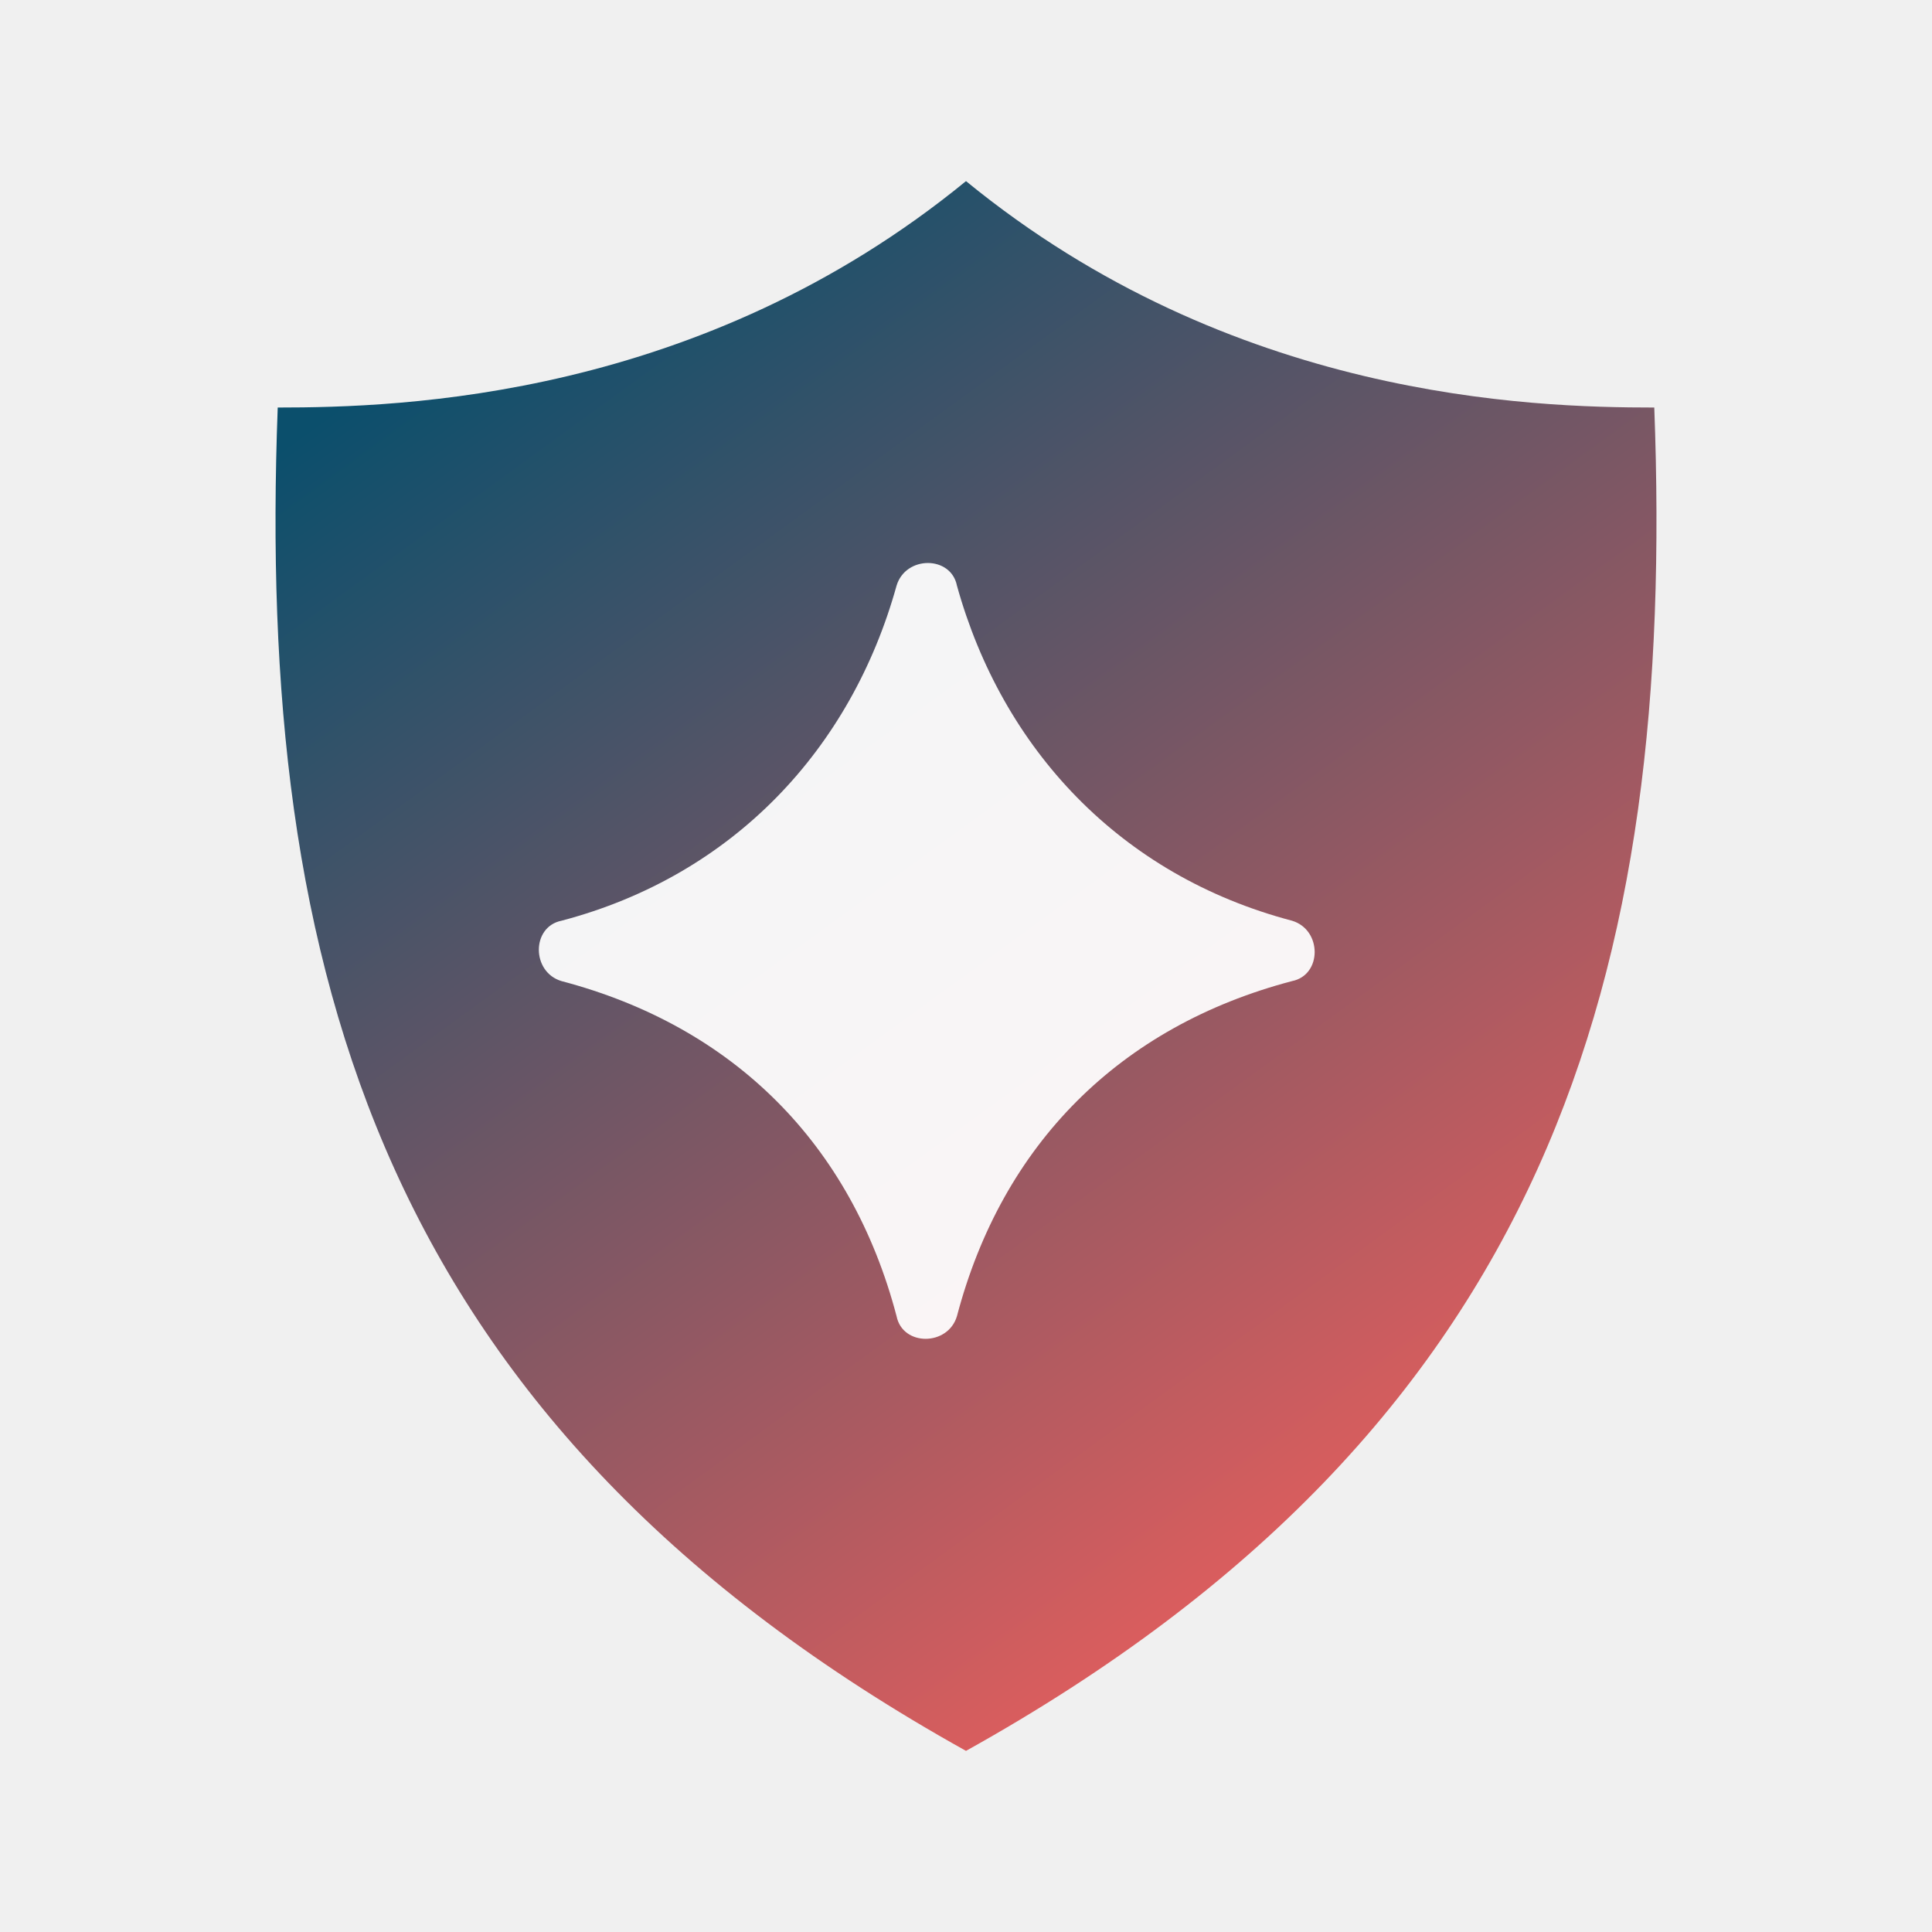
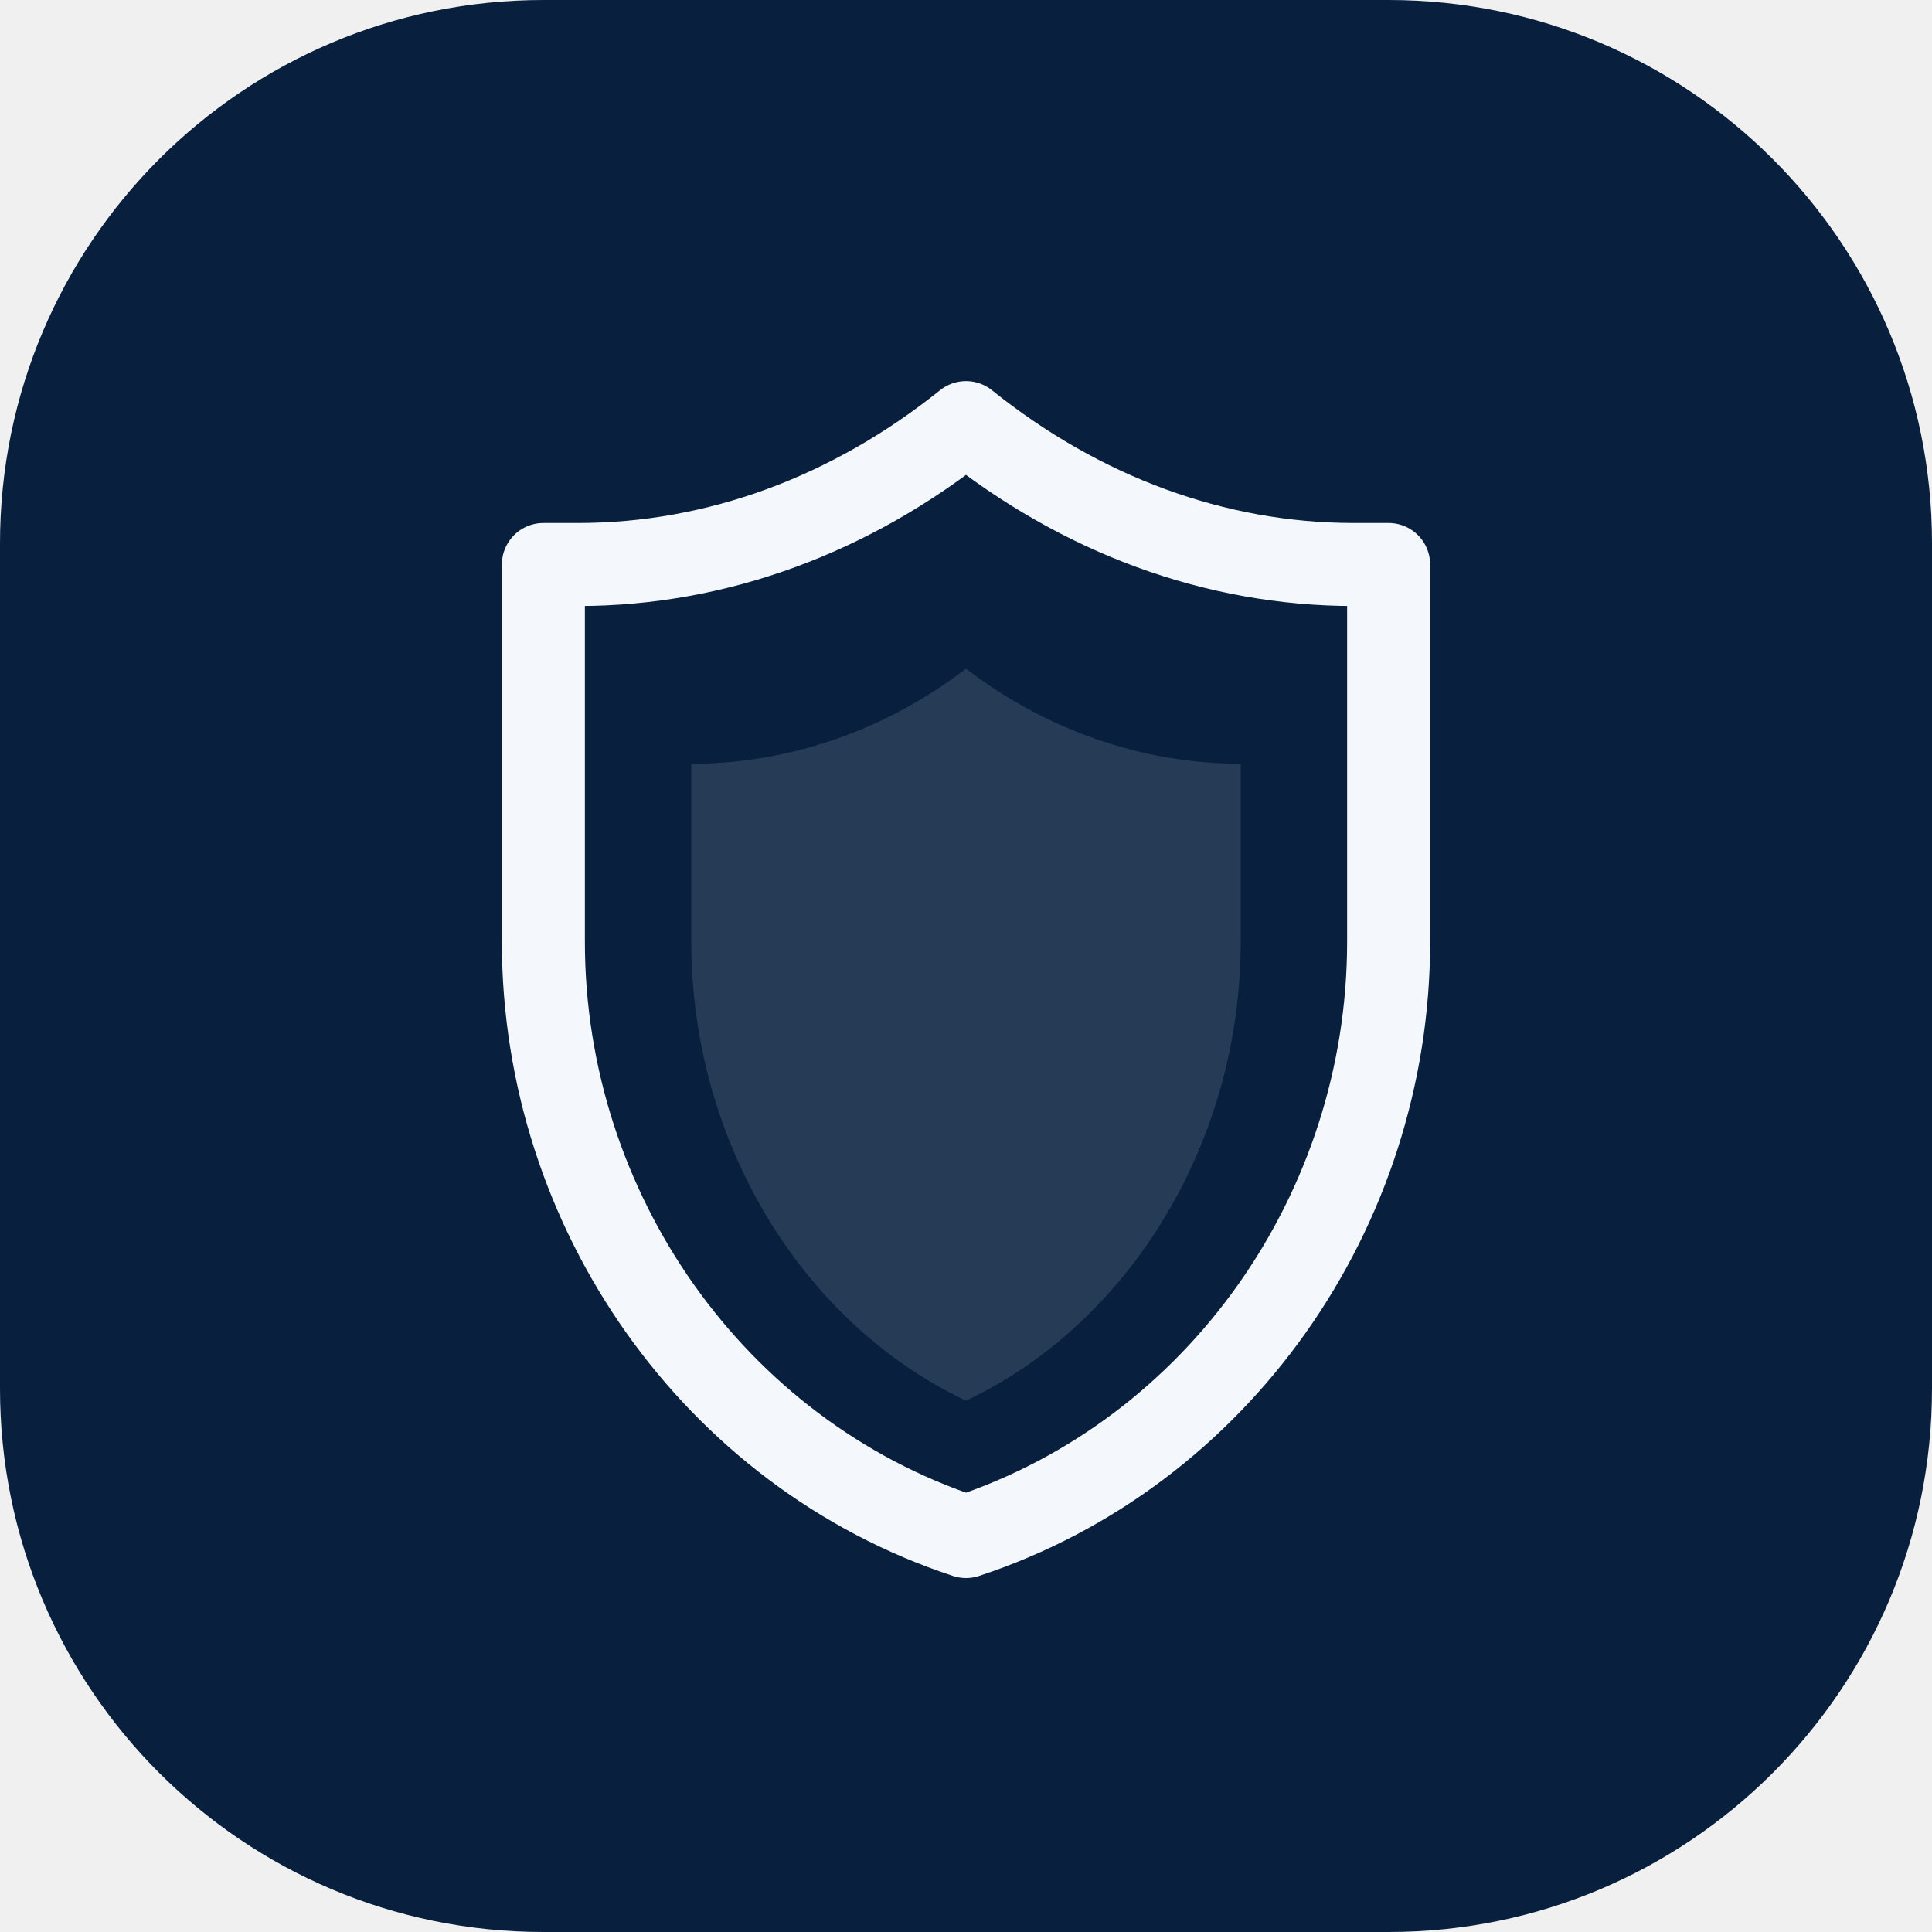
- <svg xmlns="http://www.w3.org/2000/svg" width="64" height="64" fill="none" viewBox="0 0 64 64">
-   <defs>
-     <linearGradient id="a" x1="16" x2="48" y1="10" y2="54" gradientUnits="userSpaceOnUse">
-       <stop stop-color="#0B4F6C" />
-       <stop offset="1" stop-color="#F25F5C" />
-     </linearGradient>
-     <filter id="n" width="1" height="1" x="0" y="0">
-       <feTurbulence baseFrequency=".8" numOctaves="4" stitchTiles="stitch" type="fractalNoise" />
-       <feColorMatrix type="saturate" values="0" />
-       <feComponentTransfer>
-         <feFuncA type="table" tableValues="0 0.12" />
-       </feComponentTransfer>
-     </filter>
-   </defs>
-   <path fill="url(#a)" d="M32 6c8.8 7.2 18.7 7.5 22.8 7.5.7 18.7-3.4 33.7-22.8 44.5C12.6 47.2 8.5 32.2 9.2 13.5 13.3 13.5 23.2 13.2 32 6Z" />
-   <path fill="#fff" fill-opacity=".94" d="M18.6 30.5c5.7-1.5 9.6-5.7 11.1-11.1.3-1 1.8-1 2 0 1.5 5.4 5.4 9.6 11.1 11.1 1 .3 1 1.8 0 2-5.7 1.5-9.6 5.4-11.1 11.1-.3 1-1.8 1-2 0-1.5-5.7-5.4-9.6-11.1-11.1-1-.3-1-1.8 0-2Z" />
+ <svg xmlns="http://www.w3.org/2000/svg" width="128" height="128" fill="none" viewBox="0 0 128 128">
+   <rect width="128" height="128" rx="36" fill="#081F3D" />
+   <path d="M64 28C56.4 34.1 47.5 37.4 38.3 37.4H36V62.4C36 80.2 47.3 96.3 64 101.8C80.7 96.3 92 80.2 92 62.4V37.4H89.7C80.5 37.4 71.6 34.1 64 28Z" stroke="#F4F7FB" stroke-width="5.5" stroke-linejoin="round" />
+   <path d="M64 44.3C69.2 48.3 75.6 50.6 82.2 50.6V62.4C82.2 75.7 74.8 87.7 64 92.8C53.2 87.7 45.8 75.7 45.8 62.4V50.6C52.4 50.6 58.8 48.3 64 44.3Z" fill="#F4F7FB" fill-opacity="0.13" />
</svg>
